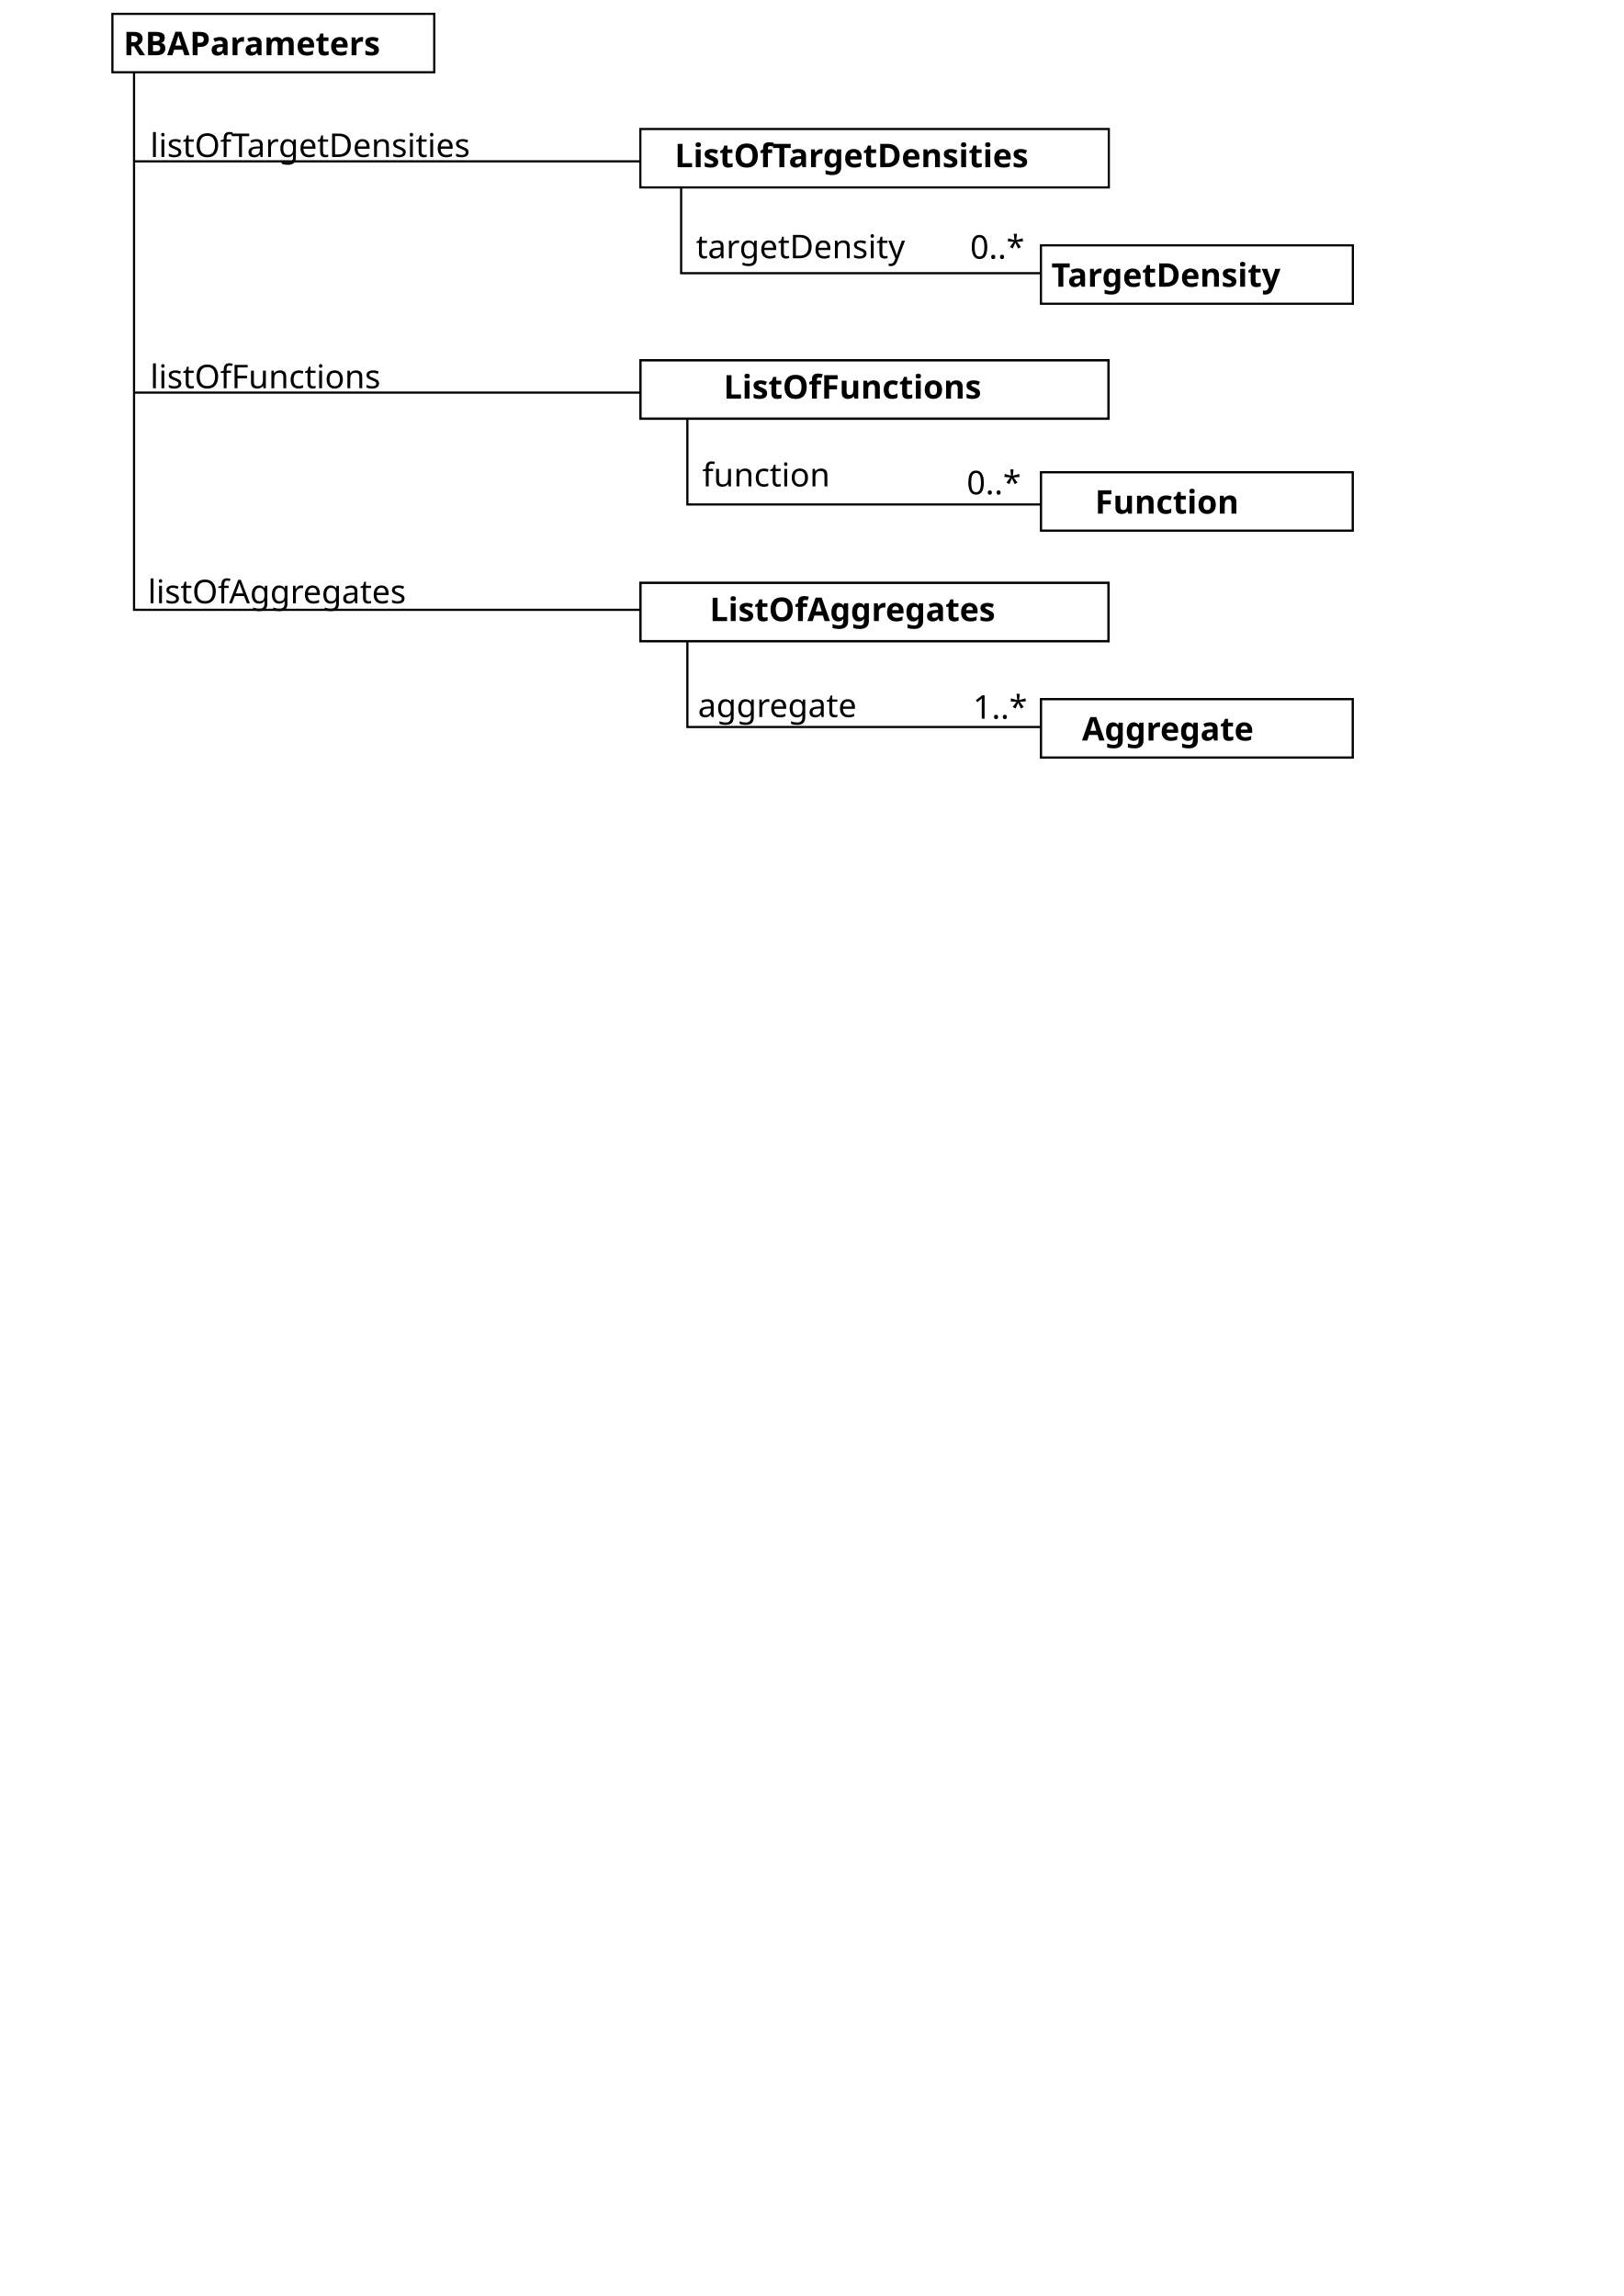
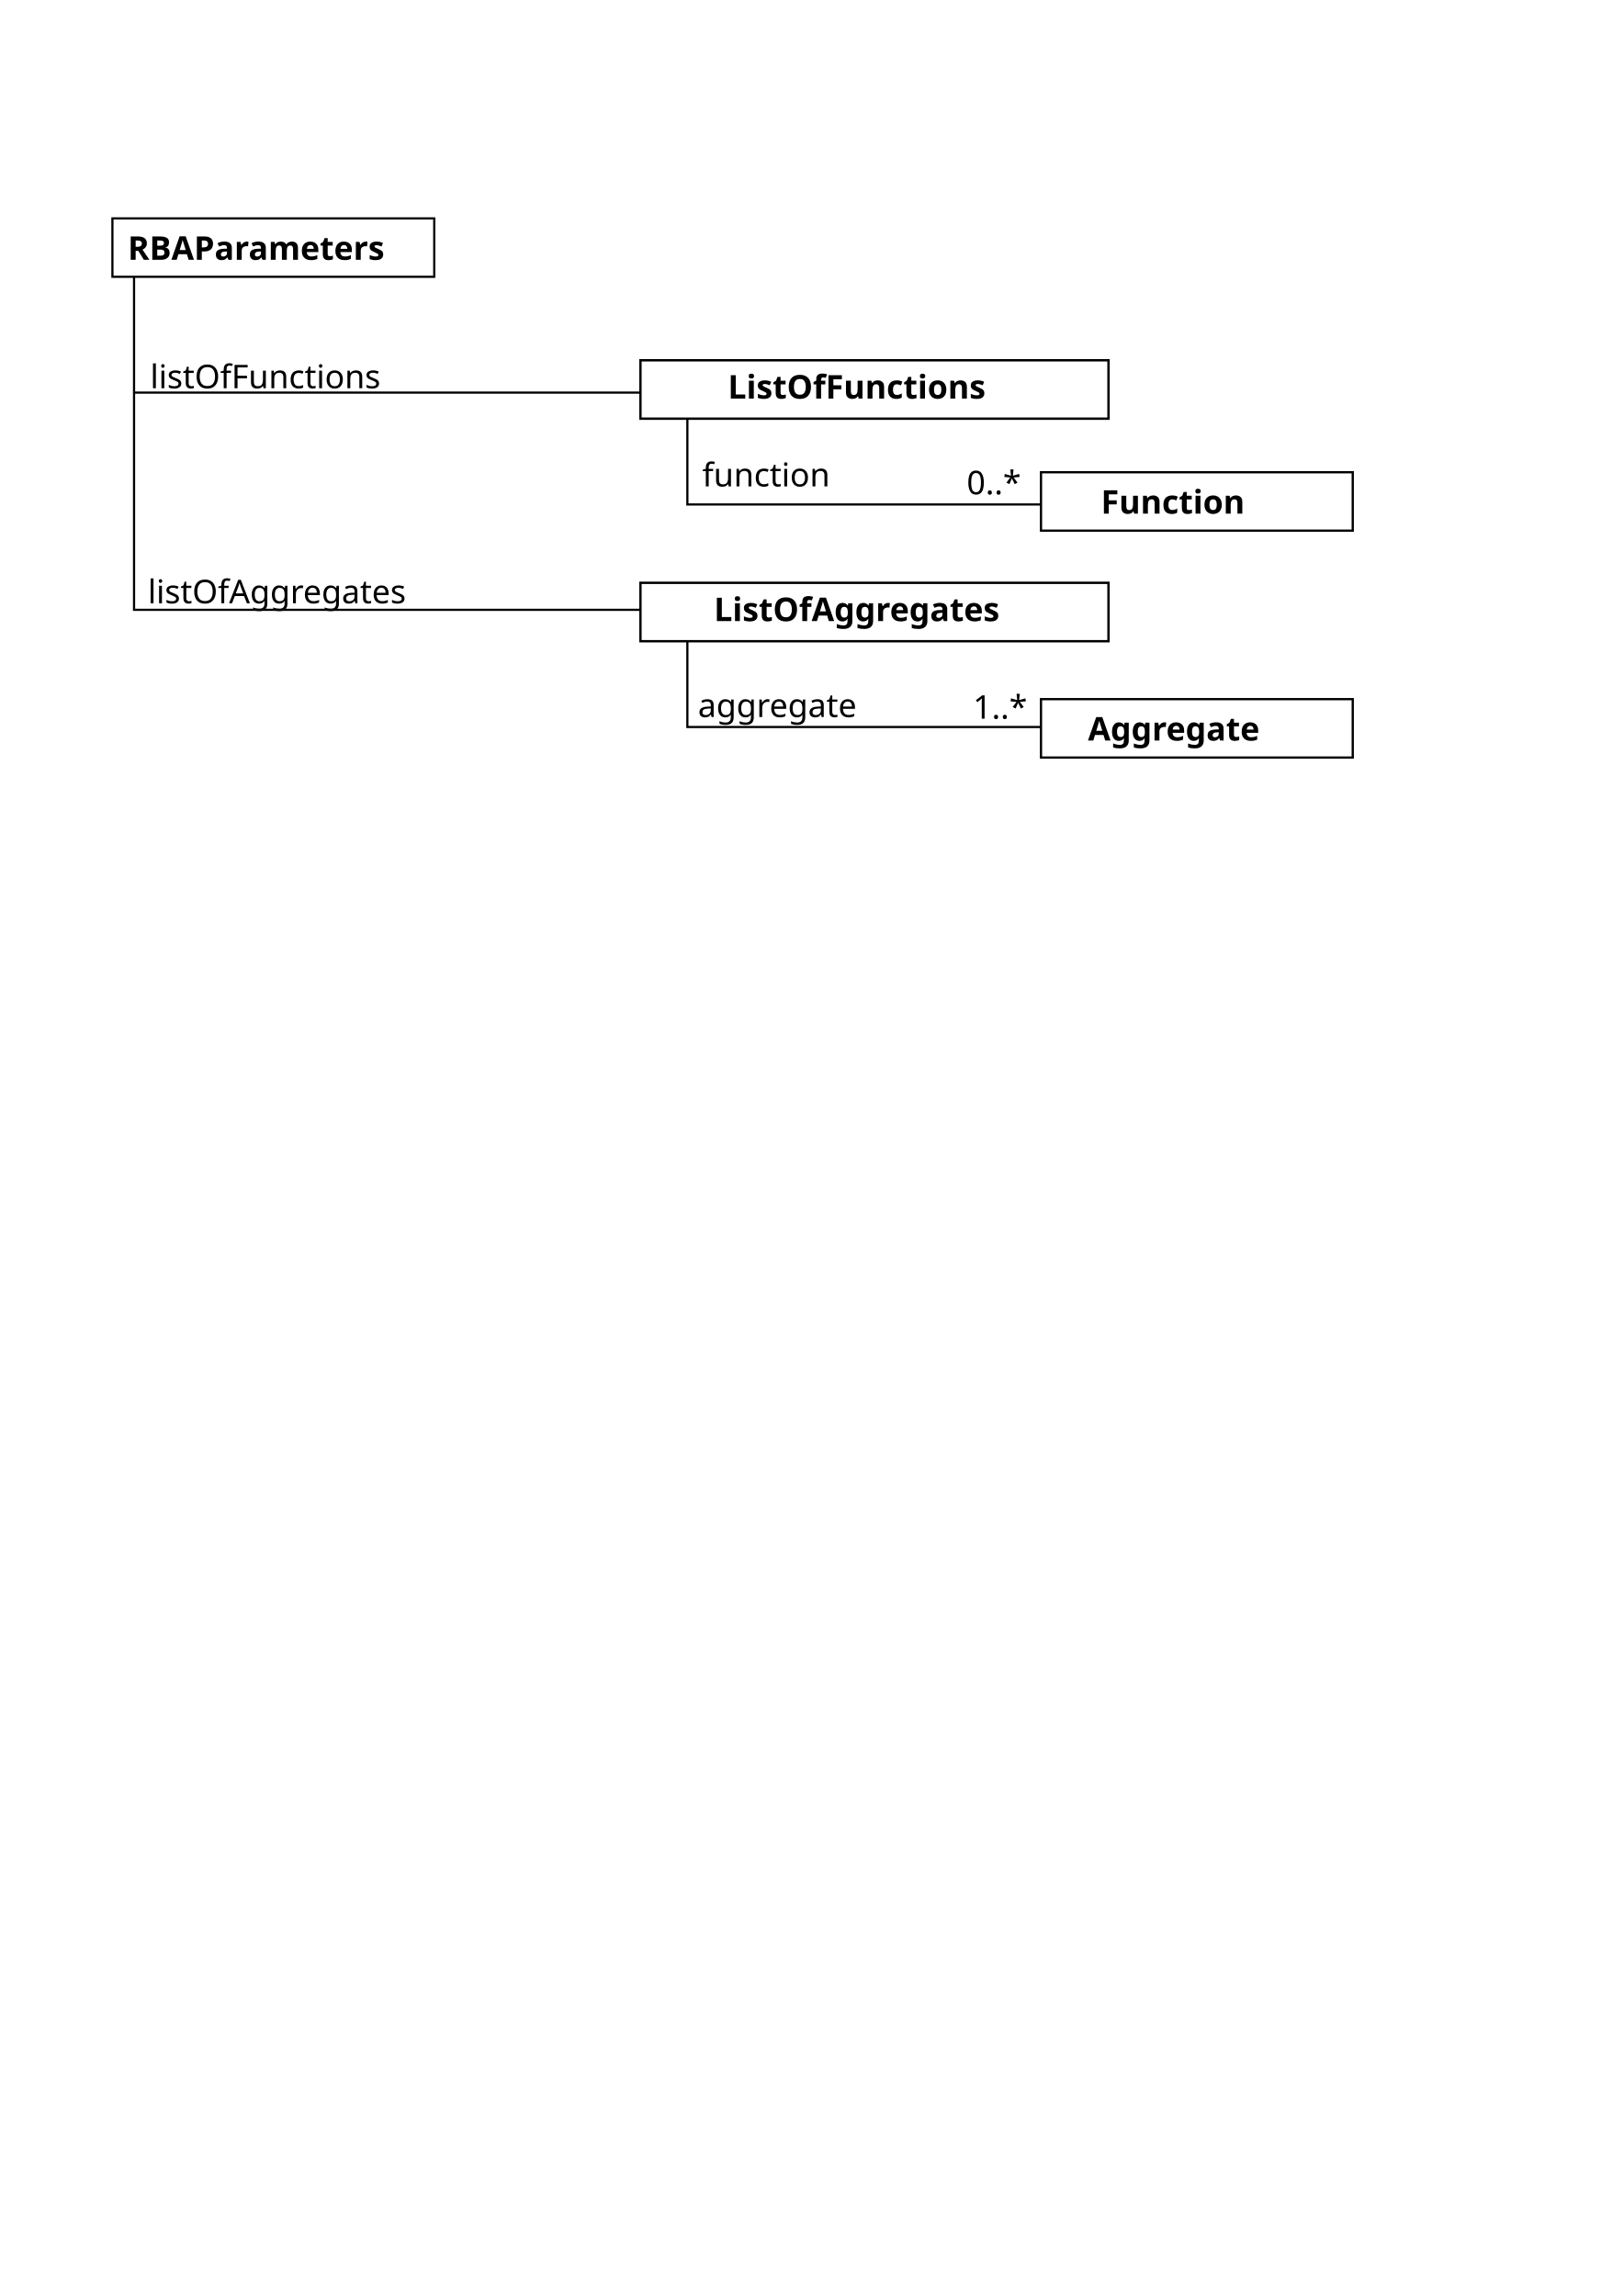
<svg xmlns="http://www.w3.org/2000/svg" width="210mm" height="297mm" viewBox="0 0 744.094 1052.362" id="svg2" version="1.1">
  <defs id="defs4" />
  <g id="layer1">
-     <rect style="color:#000000;clip-rule:nonzero;display:inline;overflow:visible;visibility:visible;opacity:1;isolation:auto;mix-blend-mode:normal;color-interpolation:sRGB;color-interpolation-filters:linearRGB;solid-color:#000000;solid-opacity:1;fill:none;fill-opacity:1;fill-rule:evenodd;stroke:#000000;stroke-width:1;stroke-linecap:butt;stroke-linejoin:miter;stroke-miterlimit:4;stroke-dasharray:none;stroke-dashoffset:0;stroke-opacity:1;color-rendering:auto;image-rendering:auto;shape-rendering:auto;text-rendering:auto;enable-background:accumulate" id="rect4140" width="147.482" height="26.769" x="51.518" y="6.349" />
-     <rect style="color:#000000;clip-rule:nonzero;display:inline;overflow:visible;visibility:visible;opacity:1;isolation:auto;mix-blend-mode:normal;color-interpolation:sRGB;color-interpolation-filters:linearRGB;solid-color:#000000;solid-opacity:1;fill:none;fill-opacity:1;fill-rule:evenodd;stroke:#000000;stroke-width:1;stroke-linecap:butt;stroke-linejoin:miter;stroke-miterlimit:4;stroke-dasharray:none;stroke-dashoffset:0;stroke-opacity:1;color-rendering:auto;image-rendering:auto;shape-rendering:auto;text-rendering:auto;enable-background:accumulate" id="rect4140-3" width="214.685" height="26.769" x="293.449" y="59.13" />
+     <rect style="color:#000000;clip-rule:nonzero;display:inline;overflow:visible;visibility:visible;opacity:1;isolation:auto;mix-blend-mode:normal;color-interpolation:sRGB;color-interpolation-filters:linearRGB;solid-color:#000000;solid-opacity:1;fill:none;fill-opacity:1;fill-rule:evenodd;stroke:#000000;stroke-width:1;stroke-linecap:butt;stroke-linejoin:miter;stroke-miterlimit:4;stroke-dasharray:none;stroke-dashoffset:0;stroke-opacity:1;color-rendering:auto;image-rendering:auto;shape-rendering:auto;text-rendering:auto;enable-background:accumulate" id="rect4140" width="147.482" height="26.769" x="51.518" y="100.099" />
    <rect y="165.13" x="293.493" height="26.769" width="214.502" id="rect4165" style="color:#000000;clip-rule:nonzero;display:inline;overflow:visible;visibility:visible;opacity:1;isolation:auto;mix-blend-mode:normal;color-interpolation:sRGB;color-interpolation-filters:linearRGB;solid-color:#000000;solid-opacity:1;fill:none;fill-opacity:1;fill-rule:evenodd;stroke:#000000;stroke-width:1.088;stroke-linecap:butt;stroke-linejoin:miter;stroke-miterlimit:4;stroke-dasharray:none;stroke-dashoffset:0;stroke-opacity:1;color-rendering:auto;image-rendering:auto;shape-rendering:auto;text-rendering:auto;enable-background:accumulate" />
    <rect style="color:#000000;clip-rule:nonzero;display:inline;overflow:visible;visibility:visible;opacity:1;isolation:auto;mix-blend-mode:normal;color-interpolation:sRGB;color-interpolation-filters:linearRGB;solid-color:#000000;solid-opacity:1;fill:none;fill-opacity:1;fill-rule:evenodd;stroke:#000000;stroke-width:1.088;stroke-linecap:butt;stroke-linejoin:miter;stroke-miterlimit:4;stroke-dasharray:none;stroke-dashoffset:0;stroke-opacity:1;color-rendering:auto;image-rendering:auto;shape-rendering:auto;text-rendering:auto;enable-background:accumulate" id="rect4167" width="214.502" height="26.769" x="293.493" y="267.13" />
-     <text xml:space="preserve" style="font-style:normal;font-weight:normal;font-size:15px;line-height:125%;font-family:sans-serif;text-align:start;letter-spacing:0px;word-spacing:0px;writing-mode:lr-tb;text-anchor:start;fill:#000000;fill-opacity:1;stroke:none;stroke-width:1px;stroke-linecap:butt;stroke-linejoin:miter;stroke-opacity:1" x="68.828" y="71.951" id="text4219">
-       <tspan id="tspan4221" x="68.828" y="71.951">listOfTargetDensities</tspan>
+     <text xml:space="preserve" style="font-style:normal;font-weight:normal;line-height:0%;font-family:sans-serif;text-align:start;letter-spacing:0px;word-spacing:0px;writing-mode:lr-tb;text-anchor:start;fill:#000000;fill-opacity:1;stroke:none;stroke-width:1px;stroke-linecap:butt;stroke-linejoin:miter;stroke-opacity:1" x="68.828" y="177.951" id="text4235">
+       <tspan id="tspan4237" x="68.828" y="177.951" style="font-size:15px;line-height:1.25">listOfFunctions</tspan>
    </text>
-     <text xml:space="preserve" style="font-style:normal;font-weight:normal;font-size:15px;line-height:125%;font-family:sans-serif;text-align:start;letter-spacing:0px;word-spacing:0px;writing-mode:lr-tb;text-anchor:start;fill:#000000;fill-opacity:1;stroke:none;stroke-width:1px;stroke-linecap:butt;stroke-linejoin:miter;stroke-opacity:1" x="68.828" y="177.951" id="text4235">
-       <tspan id="tspan4237" x="68.828" y="177.951">listOfFunctions</tspan>
+     <text xml:space="preserve" style="font-style:normal;font-weight:normal;line-height:0%;font-family:sans-serif;text-align:start;letter-spacing:0px;word-spacing:0px;writing-mode:lr-tb;text-anchor:start;fill:#000000;fill-opacity:1;stroke:none;stroke-width:1px;stroke-linecap:butt;stroke-linejoin:miter;stroke-opacity:1" x="67.751" y="276.514" id="text4239">
+       <tspan id="tspan4241" x="67.751" y="276.514" style="font-size:15px;line-height:1.25">listOfAggregates</tspan>
    </text>
-     <text xml:space="preserve" style="font-style:normal;font-weight:normal;font-size:15px;line-height:125%;font-family:sans-serif;text-align:start;letter-spacing:0px;word-spacing:0px;writing-mode:lr-tb;text-anchor:start;fill:#000000;fill-opacity:1;stroke:none;stroke-width:1px;stroke-linecap:butt;stroke-linejoin:miter;stroke-opacity:1" x="67.751" y="276.514" id="text4239">
-       <tspan id="tspan4241" x="67.751" y="276.514">listOfAggregates</tspan>
+     <text xml:space="preserve" style="font-style:normal;font-weight:normal;line-height:0%;font-family:sans-serif;text-align:start;letter-spacing:0px;word-spacing:0px;writing-mode:lr-tb;text-anchor:start;fill:#000000;fill-opacity:1;stroke:none;stroke-width:1px;stroke-linecap:butt;stroke-linejoin:miter;stroke-opacity:1" x="321.822" y="222.943" id="text4310">
+       <tspan id="tspan4312" x="321.822" y="222.943" style="font-size:15px;line-height:1.25">function</tspan>
    </text>
-     <text xml:space="preserve" style="font-style:normal;font-weight:normal;font-size:15px;line-height:125%;font-family:sans-serif;text-align:start;letter-spacing:0px;word-spacing:0px;writing-mode:lr-tb;text-anchor:start;fill:#000000;fill-opacity:1;stroke:none;stroke-width:1px;stroke-linecap:butt;stroke-linejoin:miter;stroke-opacity:1" x="318.95" y="118.371" id="text4275">
-       <tspan id="tspan4277" x="318.95" y="118.371">targetDensity</tspan>
+     <text xml:space="preserve" style="font-style:normal;font-weight:normal;line-height:0%;font-family:sans-serif;text-align:start;letter-spacing:0px;word-spacing:0px;writing-mode:lr-tb;text-anchor:start;fill:#000000;fill-opacity:1;stroke:none;stroke-width:1px;stroke-linecap:butt;stroke-linejoin:miter;stroke-opacity:1" x="443.022" y="226.558" id="text4314">
+       <tspan id="tspan4316" x="443.022" y="226.558" style="font-size:15px;line-height:1.25">0..*</tspan>
    </text>
-     <text xml:space="preserve" style="font-style:normal;font-weight:normal;font-size:15px;line-height:125%;font-family:sans-serif;text-align:start;letter-spacing:0px;word-spacing:0px;writing-mode:lr-tb;text-anchor:start;fill:#000000;fill-opacity:1;stroke:none;stroke-width:1px;stroke-linecap:butt;stroke-linejoin:miter;stroke-opacity:1" x="444.593" y="118.558" id="text4279">
-       <tspan id="tspan4281" x="444.593" y="118.558">0..*</tspan>
+     <text xml:space="preserve" style="font-style:normal;font-weight:normal;line-height:0%;font-family:sans-serif;text-align:start;letter-spacing:0px;word-spacing:0px;writing-mode:lr-tb;text-anchor:start;fill:#000000;fill-opacity:1;stroke:none;stroke-width:1px;stroke-linecap:butt;stroke-linejoin:miter;stroke-opacity:1" x="319.844" y="328.657" id="text4318">
+       <tspan id="tspan4320" x="319.844" y="328.657" style="font-size:15px;line-height:1.25">aggregate</tspan>
    </text>
-     <text xml:space="preserve" style="font-style:normal;font-weight:normal;font-size:15px;line-height:125%;font-family:sans-serif;text-align:start;letter-spacing:0px;word-spacing:0px;writing-mode:lr-tb;text-anchor:start;fill:#000000;fill-opacity:1;stroke:none;stroke-width:1px;stroke-linecap:butt;stroke-linejoin:miter;stroke-opacity:1" x="321.822" y="222.943" id="text4310">
-       <tspan id="tspan4312" x="321.822" y="222.943">function</tspan>
+     <text xml:space="preserve" style="font-style:normal;font-weight:normal;line-height:0%;font-family:sans-serif;text-align:start;letter-spacing:0px;word-spacing:0px;writing-mode:lr-tb;text-anchor:start;fill:#000000;fill-opacity:1;stroke:none;stroke-width:1px;stroke-linecap:butt;stroke-linejoin:miter;stroke-opacity:1" x="445.879" y="329.415" id="text4322">
+       <tspan id="tspan4324" x="445.879" y="329.415" style="font-size:15px;line-height:1.25">1..*</tspan>
    </text>
-     <text xml:space="preserve" style="font-style:normal;font-weight:normal;font-size:15px;line-height:125%;font-family:sans-serif;text-align:start;letter-spacing:0px;word-spacing:0px;writing-mode:lr-tb;text-anchor:start;fill:#000000;fill-opacity:1;stroke:none;stroke-width:1px;stroke-linecap:butt;stroke-linejoin:miter;stroke-opacity:1" x="443.022" y="226.558" id="text4314">
-       <tspan id="tspan4316" x="443.022" y="226.558">0..*</tspan>
-     </text>
-     <text xml:space="preserve" style="font-style:normal;font-weight:normal;font-size:15px;line-height:125%;font-family:sans-serif;text-align:start;letter-spacing:0px;word-spacing:0px;writing-mode:lr-tb;text-anchor:start;fill:#000000;fill-opacity:1;stroke:none;stroke-width:1px;stroke-linecap:butt;stroke-linejoin:miter;stroke-opacity:1" x="319.844" y="328.657" id="text4318">
-       <tspan id="tspan4320" x="319.844" y="328.657">aggregate</tspan>
-     </text>
-     <text xml:space="preserve" style="font-style:normal;font-weight:normal;font-size:15px;line-height:125%;font-family:sans-serif;text-align:start;letter-spacing:0px;word-spacing:0px;writing-mode:lr-tb;text-anchor:start;fill:#000000;fill-opacity:1;stroke:none;stroke-width:1px;stroke-linecap:butt;stroke-linejoin:miter;stroke-opacity:1" x="445.879" y="329.415" id="text4322">
-       <tspan id="tspan4324" x="445.879" y="329.415">1..*</tspan>
-     </text>
-     <path id="path5206" style="fill:none;fill-rule:evenodd;stroke:#000000;stroke-width:1px;stroke-linecap:butt;stroke-linejoin:miter;stroke-opacity:1" d="m 61.429,33.076 0,246.429 232.13,0 M 61.429,73.951 l 232.021,0 m -232.021,106 232.021,0" />
-     <path style="fill:none;fill-rule:evenodd;stroke:#000000;stroke-width:1px;stroke-linecap:butt;stroke-linejoin:miter;stroke-opacity:1" d="m 312.143,85.899 0,39.321 164.532,0" id="path5209" />
+     <path id="path5206" style="fill:none;fill-rule:evenodd;stroke:#000000;stroke-width:1px;stroke-linecap:butt;stroke-linejoin:miter;stroke-opacity:1" d="m 61.429,126.868 0,152.637 H 293.558 M 61.429,179.951 H 293.449" />
    <g id="g4424" transform="translate(-0.142853,-32.67941)">
      <rect style="color:#000000;clip-rule:nonzero;display:inline;overflow:visible;visibility:visible;opacity:1;isolation:auto;mix-blend-mode:normal;color-interpolation:sRGB;color-interpolation-filters:linearRGB;solid-color:#000000;solid-opacity:1;fill:none;fill-opacity:1;fill-rule:evenodd;stroke:#000000;stroke-width:1.031;stroke-linecap:butt;stroke-linejoin:miter;stroke-miterlimit:4;stroke-dasharray:none;stroke-dashoffset:0;stroke-opacity:1;color-rendering:auto;image-rendering:auto;shape-rendering:auto;text-rendering:auto;enable-background:accumulate" id="rect4263" width="142.875" height="26.769" x="477.195" y="353.13" />
-       <text id="text4402" y="372.106" x="548.971" style="font-style:normal;font-variant:normal;font-weight:bold;font-stretch:normal;font-size:15px;line-height:125%;font-family:sans-serif;-inkscape-font-specification:'sans-serif Bold';text-align:center;letter-spacing:0px;word-spacing:0px;writing-mode:lr-tb;text-anchor:middle;fill:#000000;fill-opacity:1;stroke:none;stroke-width:1px;stroke-linecap:butt;stroke-linejoin:miter;stroke-opacity:1" xml:space="preserve">
-         <tspan y="372.106" x="548.971" id="tspan4404">Aggregate</tspan>
+       <text id="text4402" y="372.106" x="548.971" style="font-style:normal;font-variant:normal;font-weight:bold;font-stretch:normal;line-height:0%;font-family:sans-serif;-inkscape-font-specification:'sans-serif Bold';text-align:center;letter-spacing:0px;word-spacing:0px;writing-mode:lr-tb;text-anchor:middle;fill:#000000;fill-opacity:1;stroke:none;stroke-width:1px;stroke-linecap:butt;stroke-linejoin:miter;stroke-opacity:1" xml:space="preserve">
+         <tspan y="372.106" x="548.971" id="tspan4404" style="font-size:15px;line-height:1.25">Aggregate</tspan>
      </text>
    </g>
-     <text xml:space="preserve" style="font-style:normal;font-variant:normal;font-weight:bold;font-stretch:normal;font-size:15px;line-height:125%;font-family:sans-serif;-inkscape-font-specification:'sans-serif Bold';text-align:center;letter-spacing:0px;word-spacing:0px;writing-mode:lr-tb;text-anchor:middle;fill:#000000;fill-opacity:1;stroke:none;stroke-width:1px;stroke-linecap:butt;stroke-linejoin:miter;stroke-opacity:1" x="400.414" y="284.684" id="text4406">
-       <tspan id="tspan4408" x="400.414" y="284.684">ListOfAggregates</tspan>
+     <text xml:space="preserve" style="font-style:normal;font-variant:normal;font-weight:bold;font-stretch:normal;line-height:0%;font-family:sans-serif;-inkscape-font-specification:'sans-serif Bold';text-align:center;letter-spacing:0px;word-spacing:0px;writing-mode:lr-tb;text-anchor:middle;fill:#000000;fill-opacity:1;stroke:none;stroke-width:1px;stroke-linecap:butt;stroke-linejoin:miter;stroke-opacity:1" x="400.414" y="284.684" id="text4406">
+       <tspan id="tspan4408" x="400.414" y="284.684" style="font-size:15px;line-height:1.25">ListOfAggregates</tspan>
    </text>
-     <text xml:space="preserve" style="font-style:normal;font-variant:normal;font-weight:bold;font-stretch:normal;font-size:15px;line-height:125%;font-family:sans-serif;-inkscape-font-specification:'sans-serif Bold';text-align:center;letter-spacing:0px;word-spacing:0px;writing-mode:lr-tb;text-anchor:middle;fill:#000000;fill-opacity:1;stroke:none;stroke-width:1px;stroke-linecap:butt;stroke-linejoin:miter;stroke-opacity:1" x="399.997" y="76.652" id="text4410">
-       <tspan id="tspan4412" x="399.997" y="76.652">ListOfTargetDensities</tspan>
+     <text xml:space="preserve" style="font-style:normal;font-variant:normal;font-weight:bold;font-stretch:normal;line-height:0%;font-family:sans-serif;-inkscape-font-specification:'sans-serif Bold';text-align:center;letter-spacing:0px;word-spacing:0px;writing-mode:lr-tb;text-anchor:middle;fill:#000000;fill-opacity:1;stroke:none;stroke-width:1px;stroke-linecap:butt;stroke-linejoin:miter;stroke-opacity:1" x="400.414" y="182.684" id="text4414">
+       <tspan id="tspan4416" x="400.414" y="182.684" style="font-size:15px;line-height:1.25">ListOfFunctions</tspan>
    </text>
-     <text xml:space="preserve" style="font-style:normal;font-variant:normal;font-weight:bold;font-stretch:normal;font-size:15px;line-height:125%;font-family:sans-serif;-inkscape-font-specification:'sans-serif Bold';text-align:center;letter-spacing:0px;word-spacing:0px;writing-mode:lr-tb;text-anchor:middle;fill:#000000;fill-opacity:1;stroke:none;stroke-width:1px;stroke-linecap:butt;stroke-linejoin:miter;stroke-opacity:1" x="400.414" y="182.684" id="text4414">
-       <tspan id="tspan4416" x="400.414" y="182.684">ListOfFunctions</tspan>
-     </text>
-     <text xml:space="preserve" style="font-style:normal;font-weight:bold;font-size:15px;line-height:125%;font-family:sans-serif;text-align:center;letter-spacing:0px;word-spacing:0px;writing-mode:lr-tb;text-anchor:middle;fill:#000000;fill-opacity:1;stroke:none;stroke-width:1px;stroke-linecap:butt;stroke-linejoin:miter;stroke-opacity:1;-inkscape-font-specification:'sans-serif Bold';font-stretch:normal;font-variant:normal;" x="125.164" y="25.326" id="text4418">
-       <tspan id="tspan4420" x="125.164" y="25.326">RBAParameters</tspan>
+     <text xml:space="preserve" style="font-style:normal;font-variant:normal;font-weight:bold;font-stretch:normal;line-height:0%;font-family:sans-serif;-inkscape-font-specification:'sans-serif Bold';text-align:center;letter-spacing:0px;word-spacing:0px;writing-mode:lr-tb;text-anchor:middle;fill:#000000;fill-opacity:1;stroke:none;stroke-width:1px;stroke-linecap:butt;stroke-linejoin:miter;stroke-opacity:1" x="125.164" y="119.076" id="text4418">
+       <tspan id="tspan4420" x="125.164" y="119.076" style="font-size:15px;line-height:1.25">RBAParameters</tspan>
    </text>
    <path id="path4422" d="m 315,191.899 0,39.321 162.037,0" style="fill:none;fill-rule:evenodd;stroke:#000000;stroke-width:1px;stroke-linecap:butt;stroke-linejoin:miter;stroke-opacity:1" />
    <path style="fill:none;fill-rule:evenodd;stroke:#000000;stroke-width:1px;stroke-linecap:butt;stroke-linejoin:miter;stroke-opacity:1" d="m 315,293.899 0,39.321 162.037,0" id="path4429" />
    <g transform="translate(-0.142853,-136.6794)" id="g4631">
      <rect y="353.13" x="477.195" height="26.769" width="142.875" id="rect4633" style="color:#000000;clip-rule:nonzero;display:inline;overflow:visible;visibility:visible;opacity:1;isolation:auto;mix-blend-mode:normal;color-interpolation:sRGB;color-interpolation-filters:linearRGB;solid-color:#000000;solid-opacity:1;fill:none;fill-opacity:1;fill-rule:evenodd;stroke:#000000;stroke-width:1.031;stroke-linecap:butt;stroke-linejoin:miter;stroke-miterlimit:4;stroke-dasharray:none;stroke-dashoffset:0;stroke-opacity:1;color-rendering:auto;image-rendering:auto;shape-rendering:auto;text-rendering:auto;enable-background:accumulate" />
-       <text xml:space="preserve" style="font-style:normal;font-variant:normal;font-weight:bold;font-stretch:normal;font-size:15px;line-height:125%;font-family:sans-serif;-inkscape-font-specification:'sans-serif Bold';text-align:center;letter-spacing:0px;word-spacing:0px;writing-mode:lr-tb;text-anchor:middle;fill:#000000;fill-opacity:1;stroke:none;stroke-width:1px;stroke-linecap:butt;stroke-linejoin:miter;stroke-opacity:1" x="548.554" y="372.106" id="text4635">
-         <tspan id="tspan4637" x="548.554" y="372.106">Function</tspan>
-       </text>
-     </g>
-     <g id="g4639" transform="translate(-0.142853,-240.6794)">
-       <rect style="color:#000000;clip-rule:nonzero;display:inline;overflow:visible;visibility:visible;opacity:1;isolation:auto;mix-blend-mode:normal;color-interpolation:sRGB;color-interpolation-filters:linearRGB;solid-color:#000000;solid-opacity:1;fill:none;fill-opacity:1;fill-rule:evenodd;stroke:#000000;stroke-width:1;stroke-linecap:butt;stroke-linejoin:miter;stroke-miterlimit:4;stroke-dasharray:none;stroke-dashoffset:0;stroke-opacity:1;color-rendering:auto;image-rendering:auto;shape-rendering:auto;text-rendering:auto;enable-background:accumulate" id="rect4641" width="142.939" height="26.769" x="477.179" y="353.13" />
-       <text id="text4643" y="372.106" x="548.099" style="font-style:normal;font-variant:normal;font-weight:bold;font-stretch:normal;font-size:15px;line-height:125%;font-family:sans-serif;-inkscape-font-specification:'sans-serif Bold';text-align:center;letter-spacing:0px;word-spacing:0px;writing-mode:lr-tb;text-anchor:middle;fill:#000000;fill-opacity:1;stroke:none;stroke-width:1px;stroke-linecap:butt;stroke-linejoin:miter;stroke-opacity:1" xml:space="preserve">
-         <tspan y="372.106" x="548.099" id="tspan4645">TargetDensity</tspan>
+       <text xml:space="preserve" style="font-style:normal;font-variant:normal;font-weight:bold;font-stretch:normal;line-height:0%;font-family:sans-serif;-inkscape-font-specification:'sans-serif Bold';text-align:center;letter-spacing:0px;word-spacing:0px;writing-mode:lr-tb;text-anchor:middle;fill:#000000;fill-opacity:1;stroke:none;stroke-width:1px;stroke-linecap:butt;stroke-linejoin:miter;stroke-opacity:1" x="548.554" y="372.106" id="text4635">
+         <tspan id="tspan4637" x="548.554" y="372.106" style="font-size:15px;line-height:1.25">Function</tspan>
      </text>
    </g>
  </g>
</svg>
